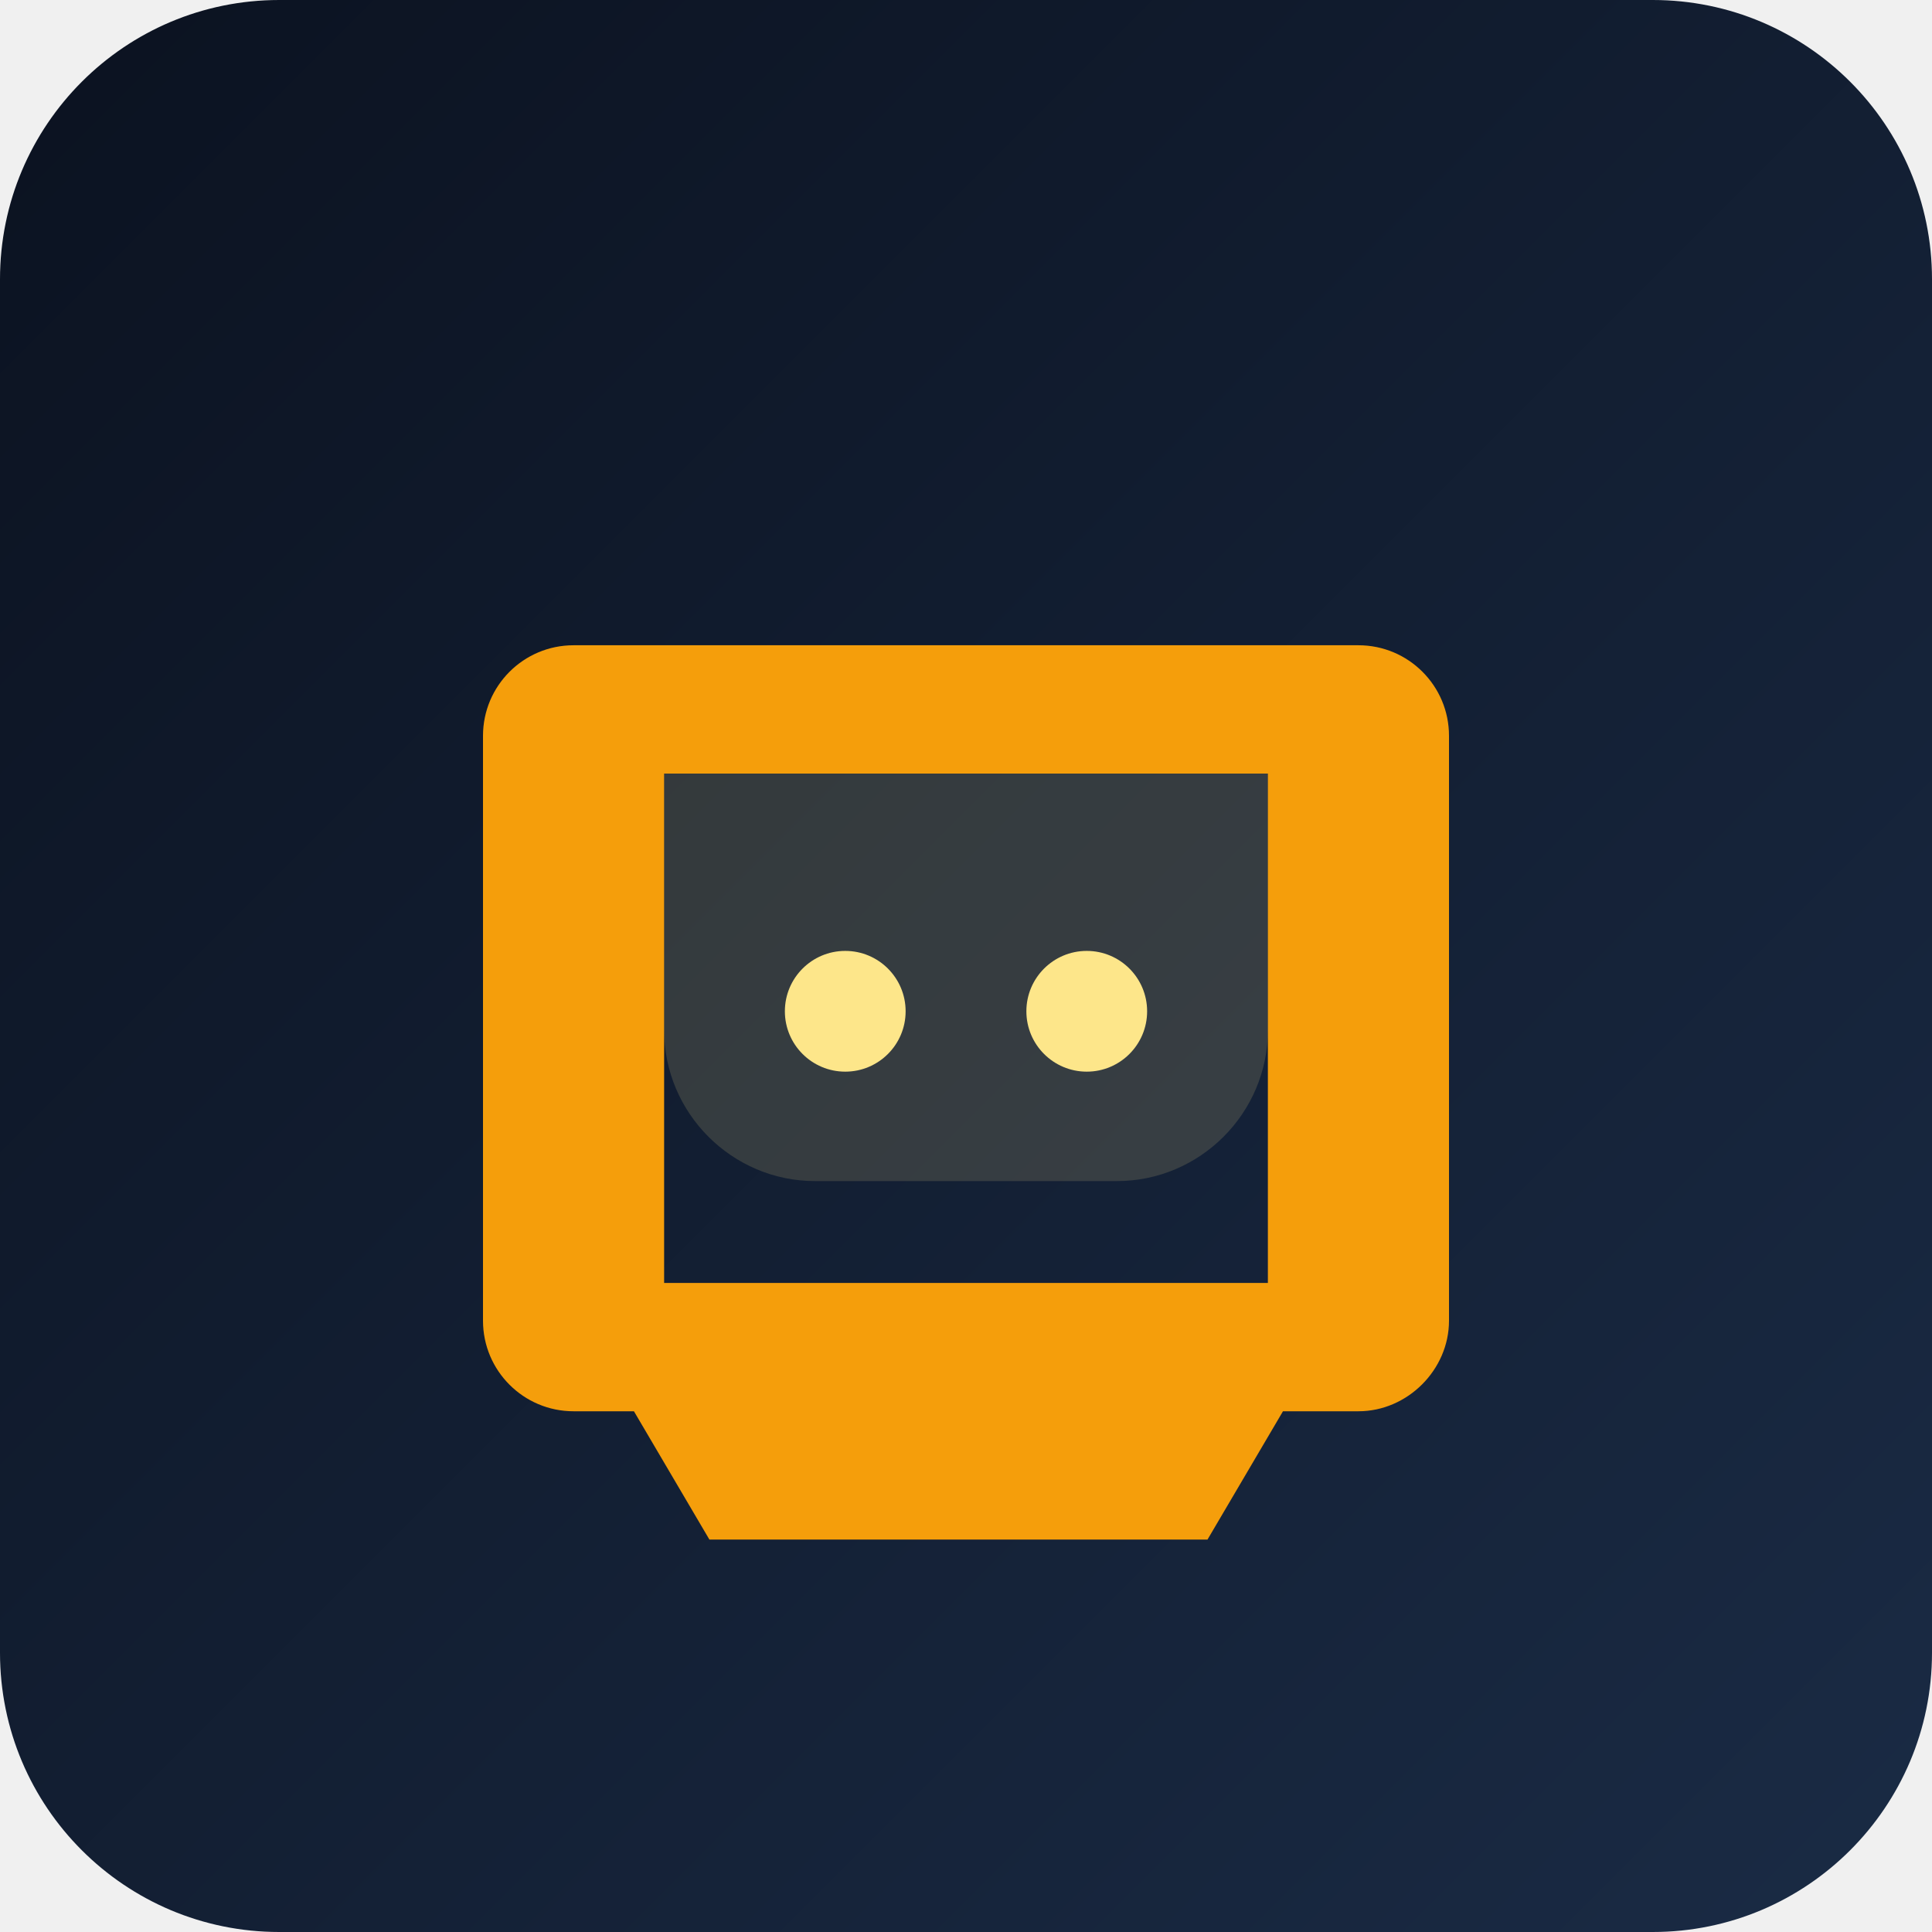
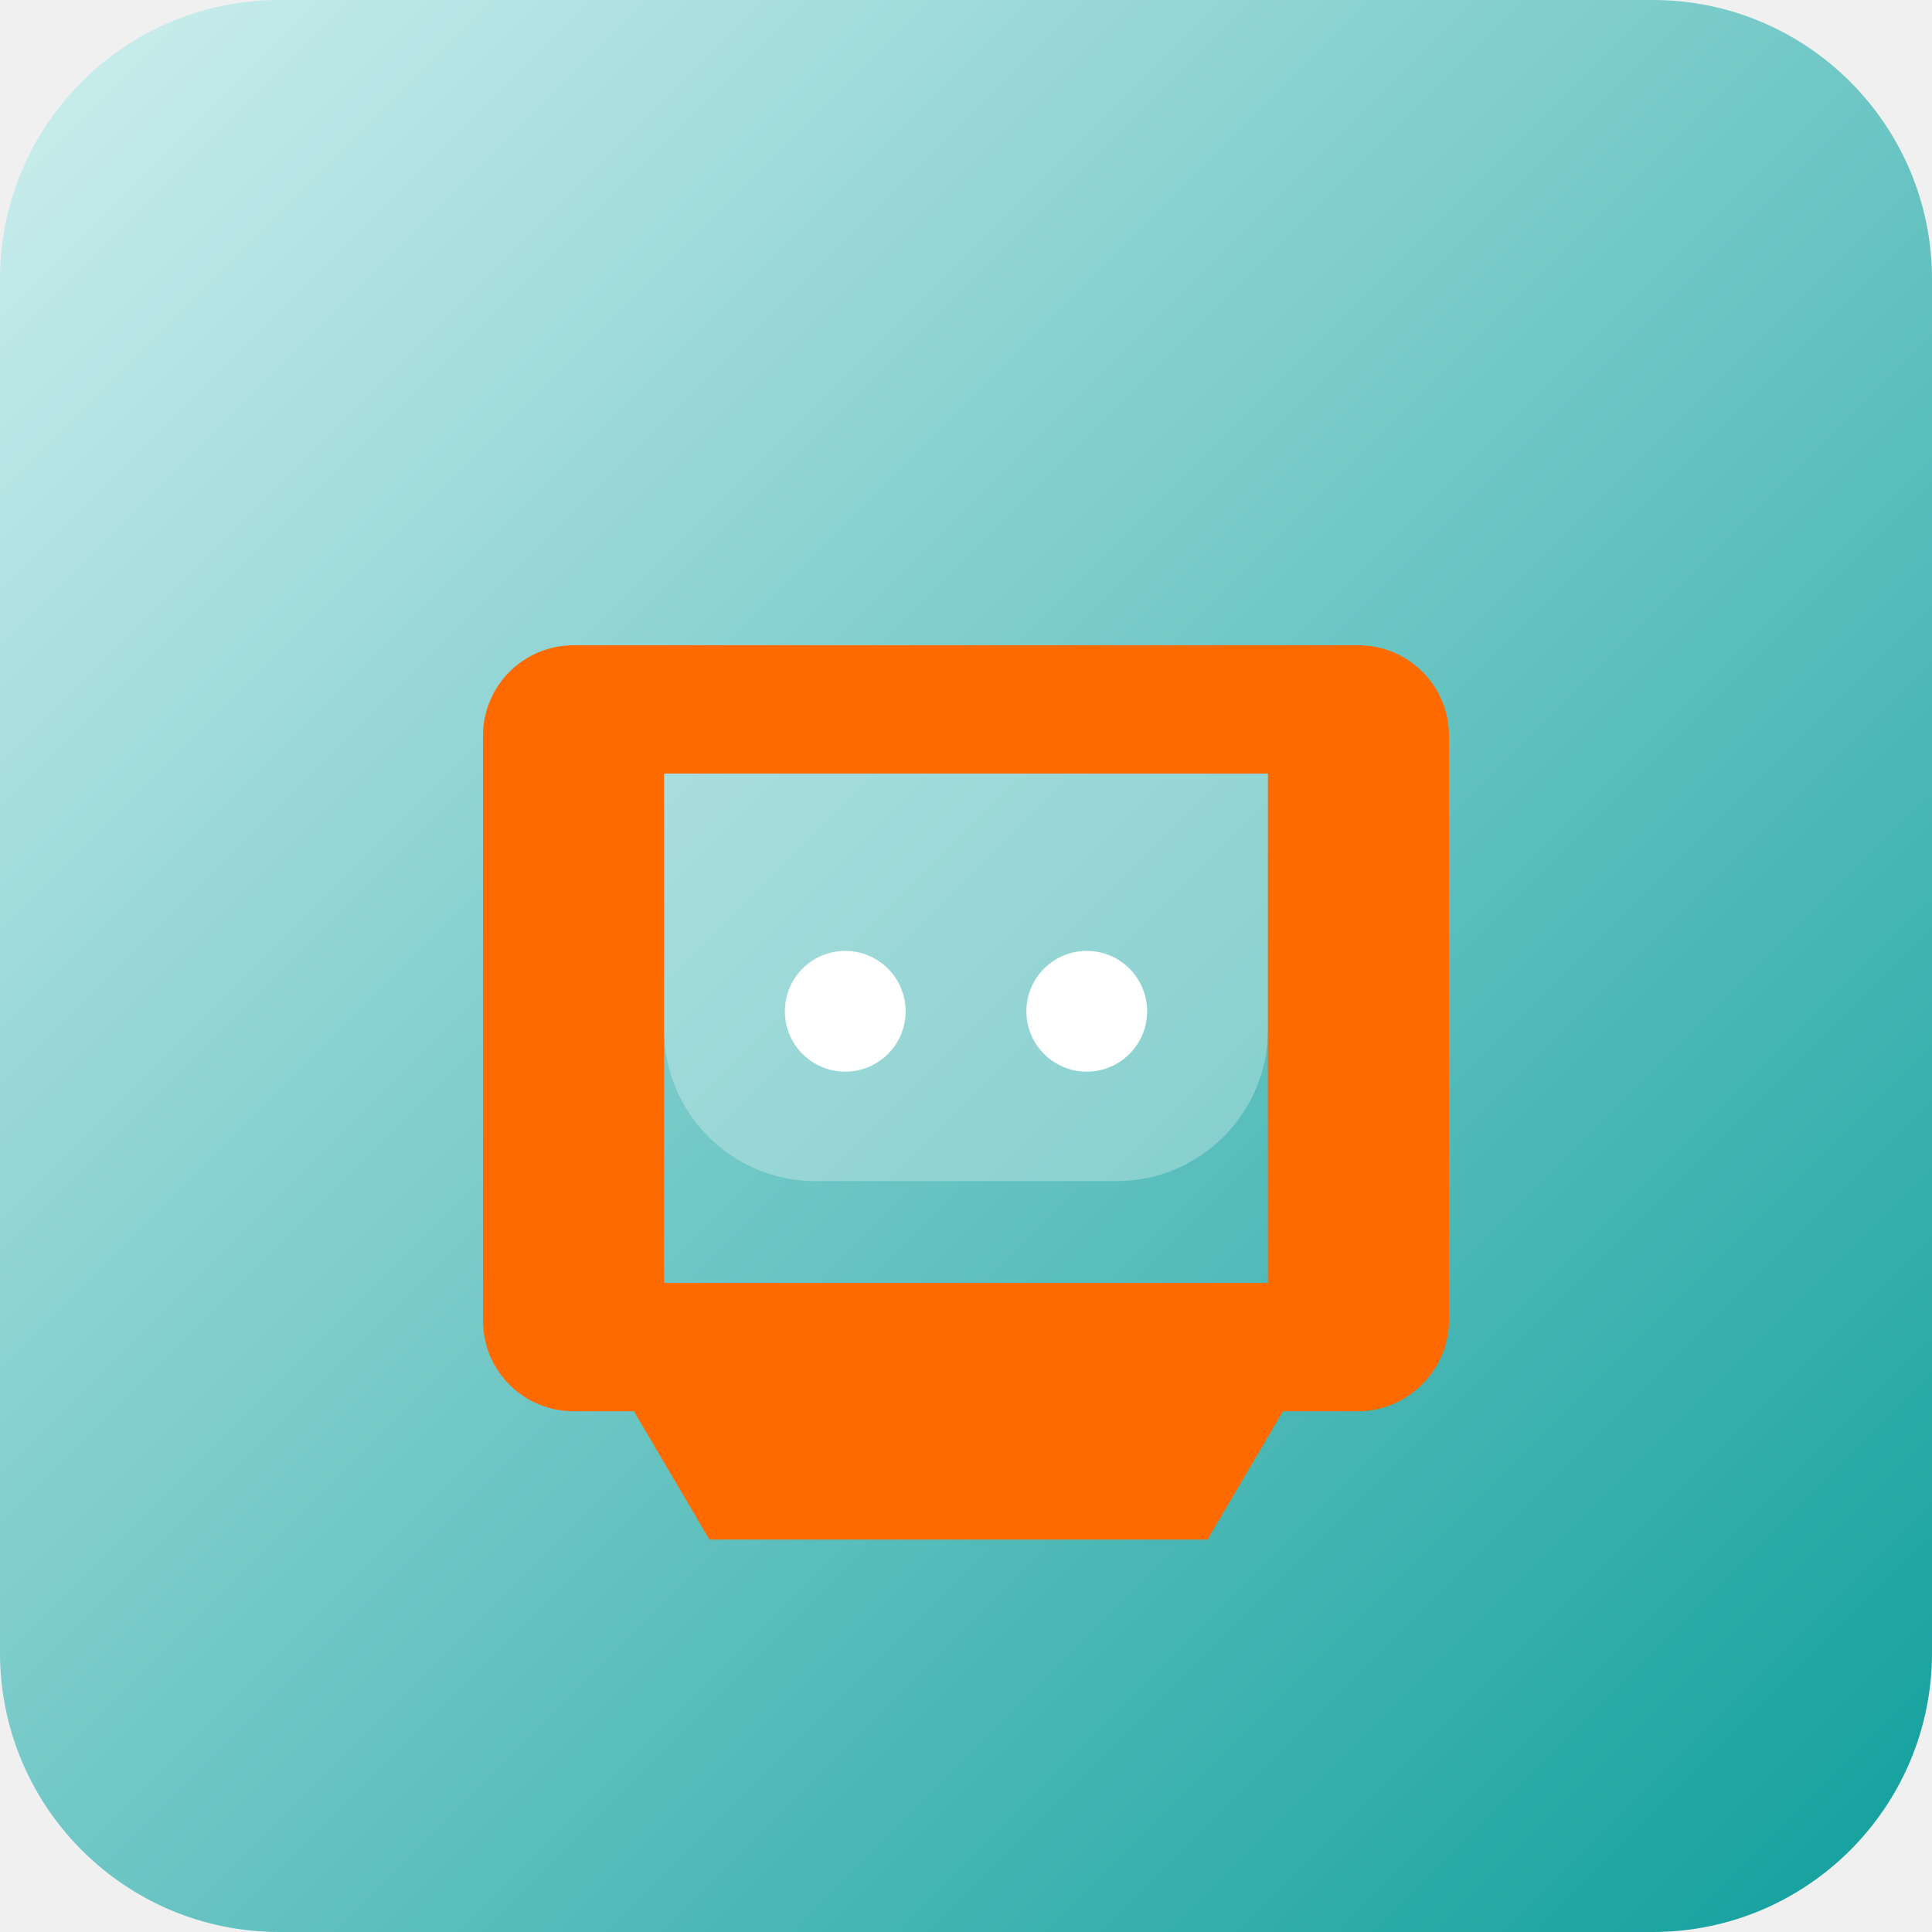
<svg xmlns="http://www.w3.org/2000/svg" width="512" height="512" viewBox="0 0 512 512">
  <defs>
    <linearGradient id="bg" x1="0%" y1="0%" x2="100%" y2="100%">
-       <stop offset="0%" stop-color="#0b1220" />
-       <stop offset="100%" stop-color="#1a2b45" />
+       <stop offset="0%" stop-color="#CFEFEF" />
+       <stop offset="100%" stop-color="#0F9F9C" />
    </linearGradient>
  </defs>
  <rect width="512" height="512" rx="74" fill="url(#bg)" />
-   <path d="M152 171h208a24 24 0 0 1 24 24v155c0 13-11 24-24 24h-20l-20 34H188l-20-34h-16a24 24 0 0 1-24-24V195a24 24 0 0 1 24-24zm24 34v135h160V205H176zm84 158h0l16 32h-32l16-32z" fill="#f59e0b" />
-   <path d="M216 313h80c22 0 40-18 40-40V205H176v68c0 22 18 40 40 40h0z" fill="#fde68a" opacity="0.15" />
-   <circle cx="224" cy="268" r="16" fill="#fde68a" />
-   <circle cx="288" cy="268" r="16" fill="#fde68a" />
+   <path d="M152 171h208a24 24 0 0 1 24 24v155c0 13-11 24-24 24h-20l-20 34H188l-20-34h-16a24 24 0 0 1-24-24V195a24 24 0 0 1 24-24zm24 34v135h160V205H176zm84 158h0l16 32h-32l16-32z" fill="#FF6A00" />
+   <path d="M216 313h80c22 0 40-18 40-40V205H176v68c0 22 18 40 40 40h0z" fill="#FFFFFF" opacity="0.28" />
+   <circle cx="224" cy="268" r="16" fill="#FFFFFF" />
+   <circle cx="288" cy="268" r="16" fill="#FFFFFF" />
</svg>
